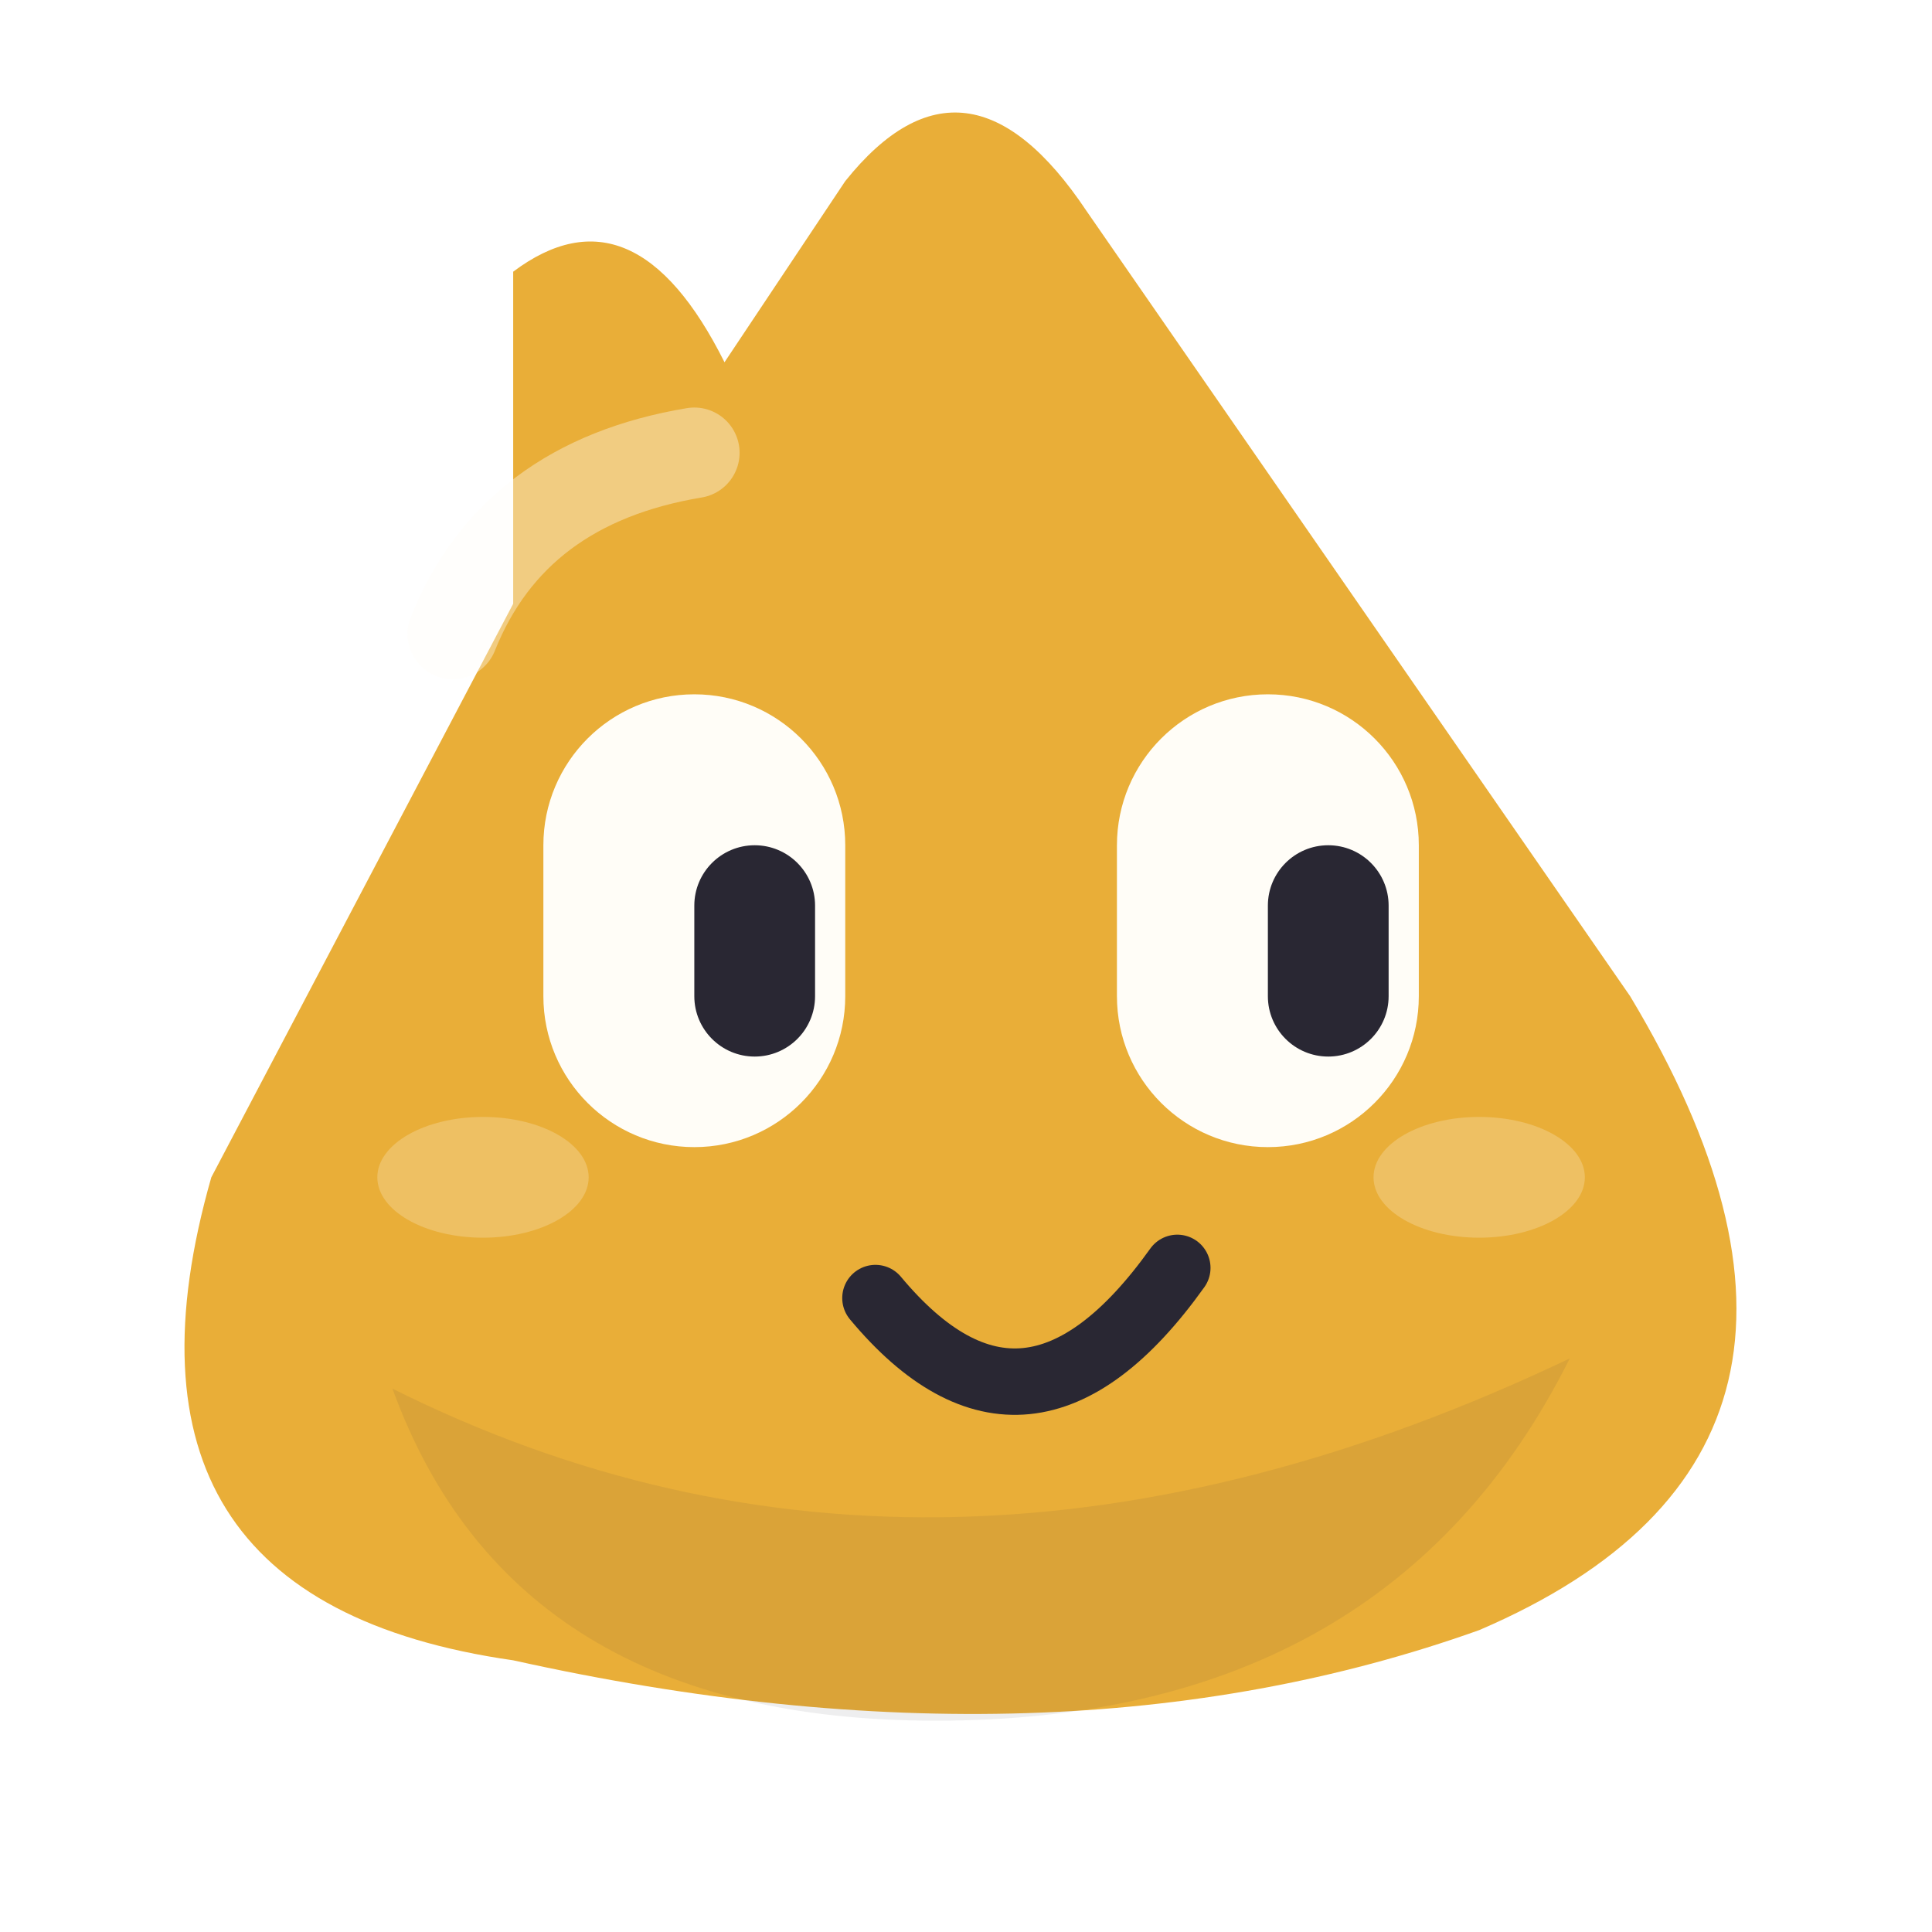
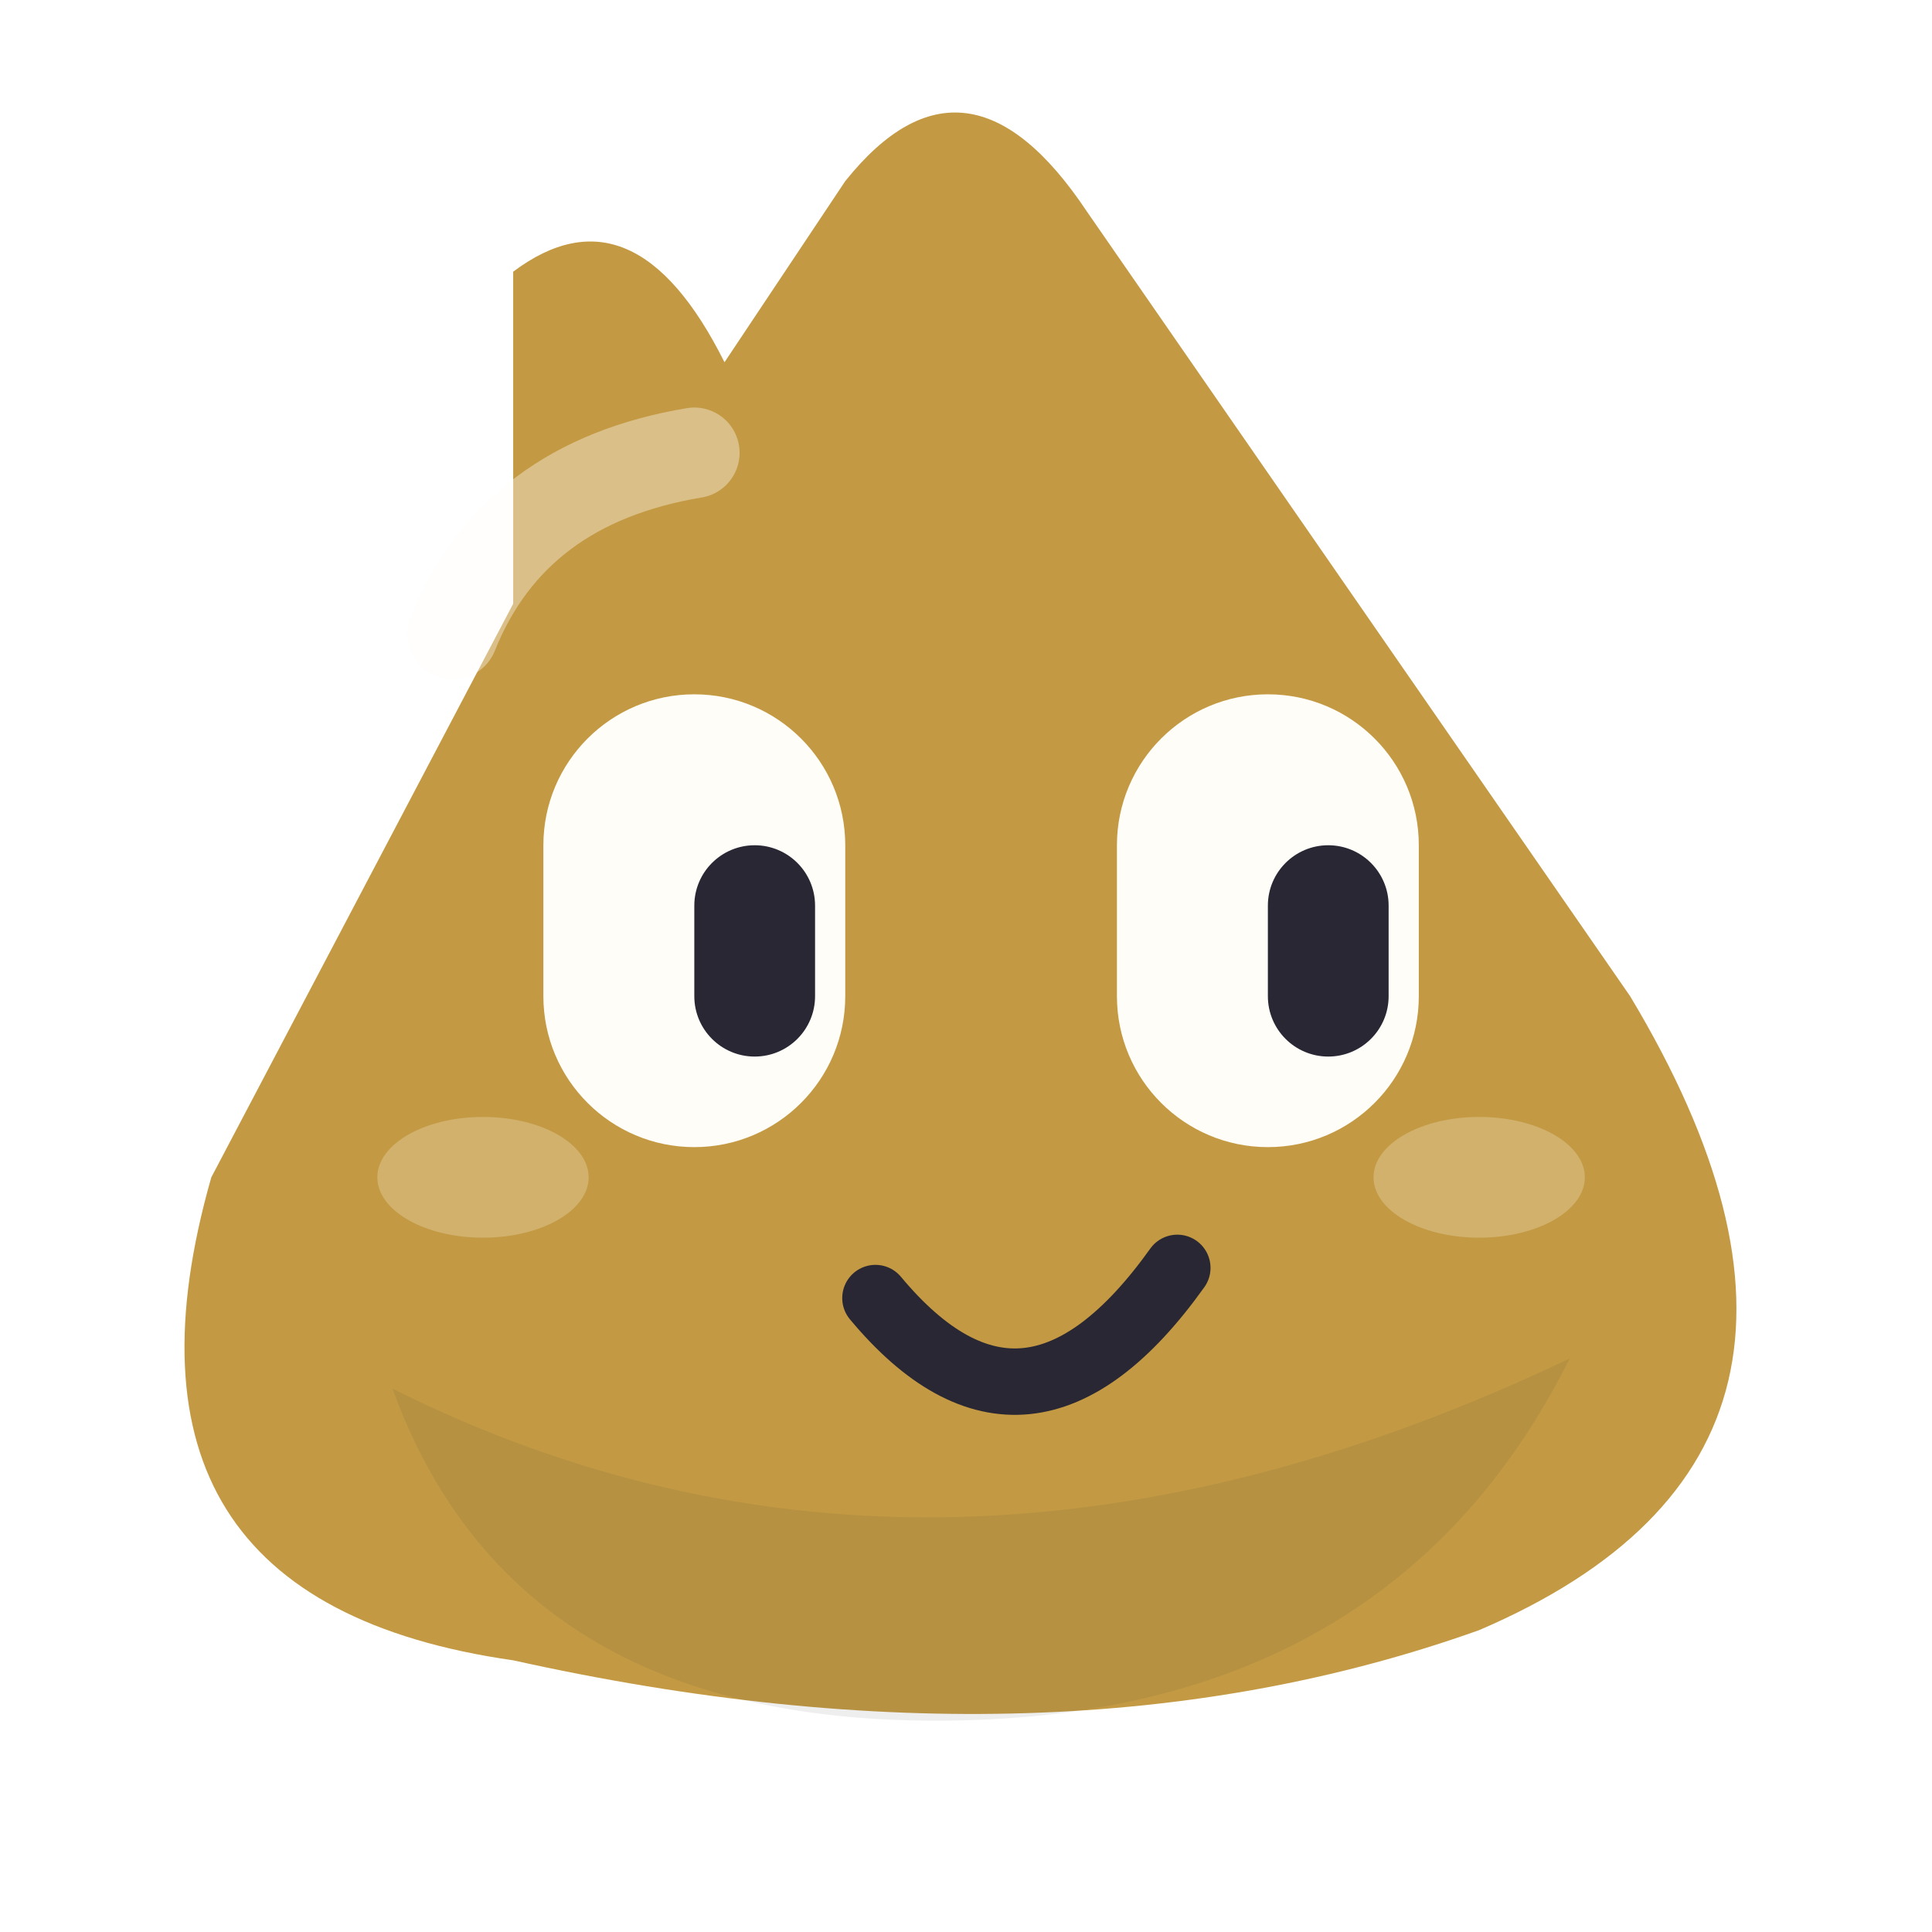
<svg xmlns="http://www.w3.org/2000/svg" viewBox="0 0 64 64" width="512" height="512" data-avatar-theme="companions" data-avatar-shape="spark" aria-hidden="true" focusable="false">
-   <path d="M28 6Q32 1 36 7L54 33Q63 48 49 54Q35 59 17 55Q3 53 7 39L17 20L17 9Q21 6 24 12Z" fill="#e9ae38" />
+   <path d="M28 6Q32 1 36 7L54 33Q63 48 49 54Q35 59 17 55Q3 53 7 39L17 20L17 9Q21 6 24 12Z" fill="#C39A43" />
  <path d="M13 46Q31 55 52 45Q46 57 31 57Q17 57 13 46Z" fill="#292733" opacity=".08" />
  <path d="M15 21Q17 16 23 15" fill="none" stroke="#fffdf7" stroke-opacity=".38" stroke-width="3" stroke-linecap="round" />
  <g class="avatar-eyes" transform="rotate(0 32 31)">
    <rect x="18" y="23" width="10" height="15" rx="5" fill="#fffdf7" />
    <rect x="37" y="23" width="10" height="15" rx="5" fill="#fffdf7" />
    <g fill="#292733">
      <rect x="23" y="28" width="4" height="7" rx="2" />
      <rect x="42" y="28" width="4" height="7" rx="2" />
    </g>
  </g>
  <path d="M29 43Q34 49 39 42" fill="none" stroke="#292733" stroke-width="2.2" stroke-linecap="round" />
  <ellipse cx="16" cy="39" rx="3.5" ry="2" fill="#fffdf7" opacity=".23" />
  <ellipse cx="49" cy="39" rx="3.5" ry="2" fill="#fffdf7" opacity=".23" />
</svg>
